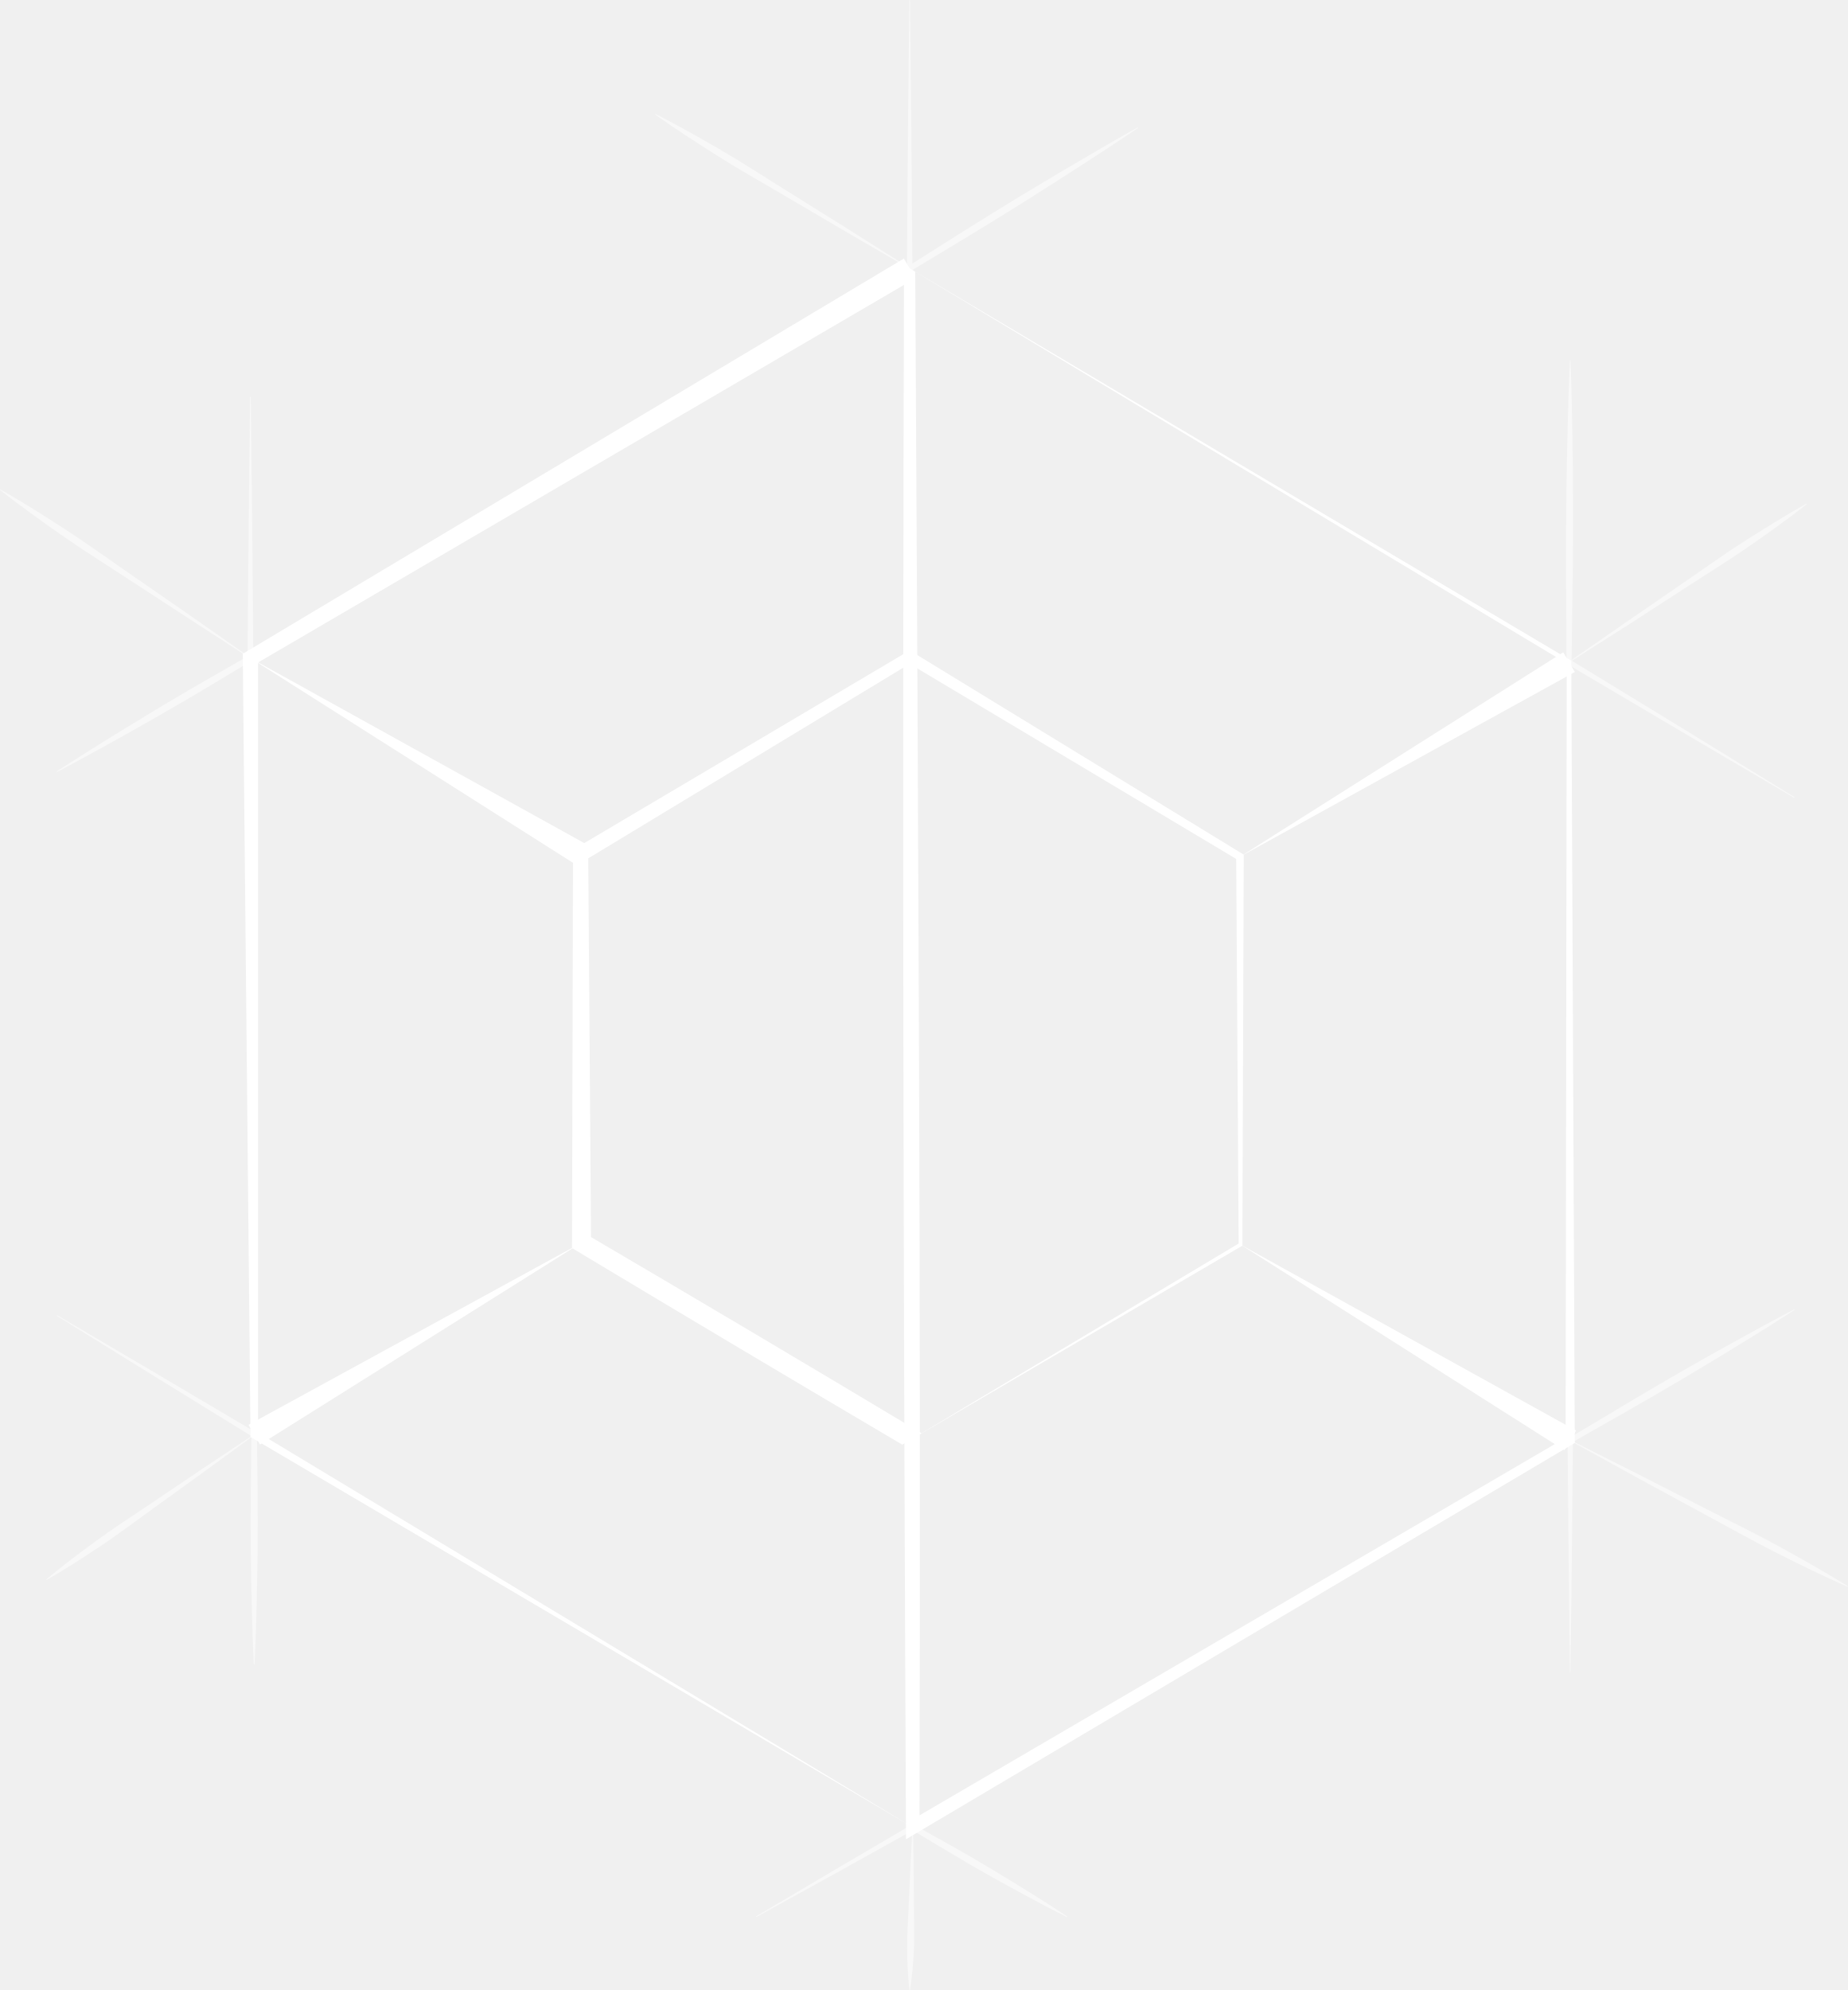
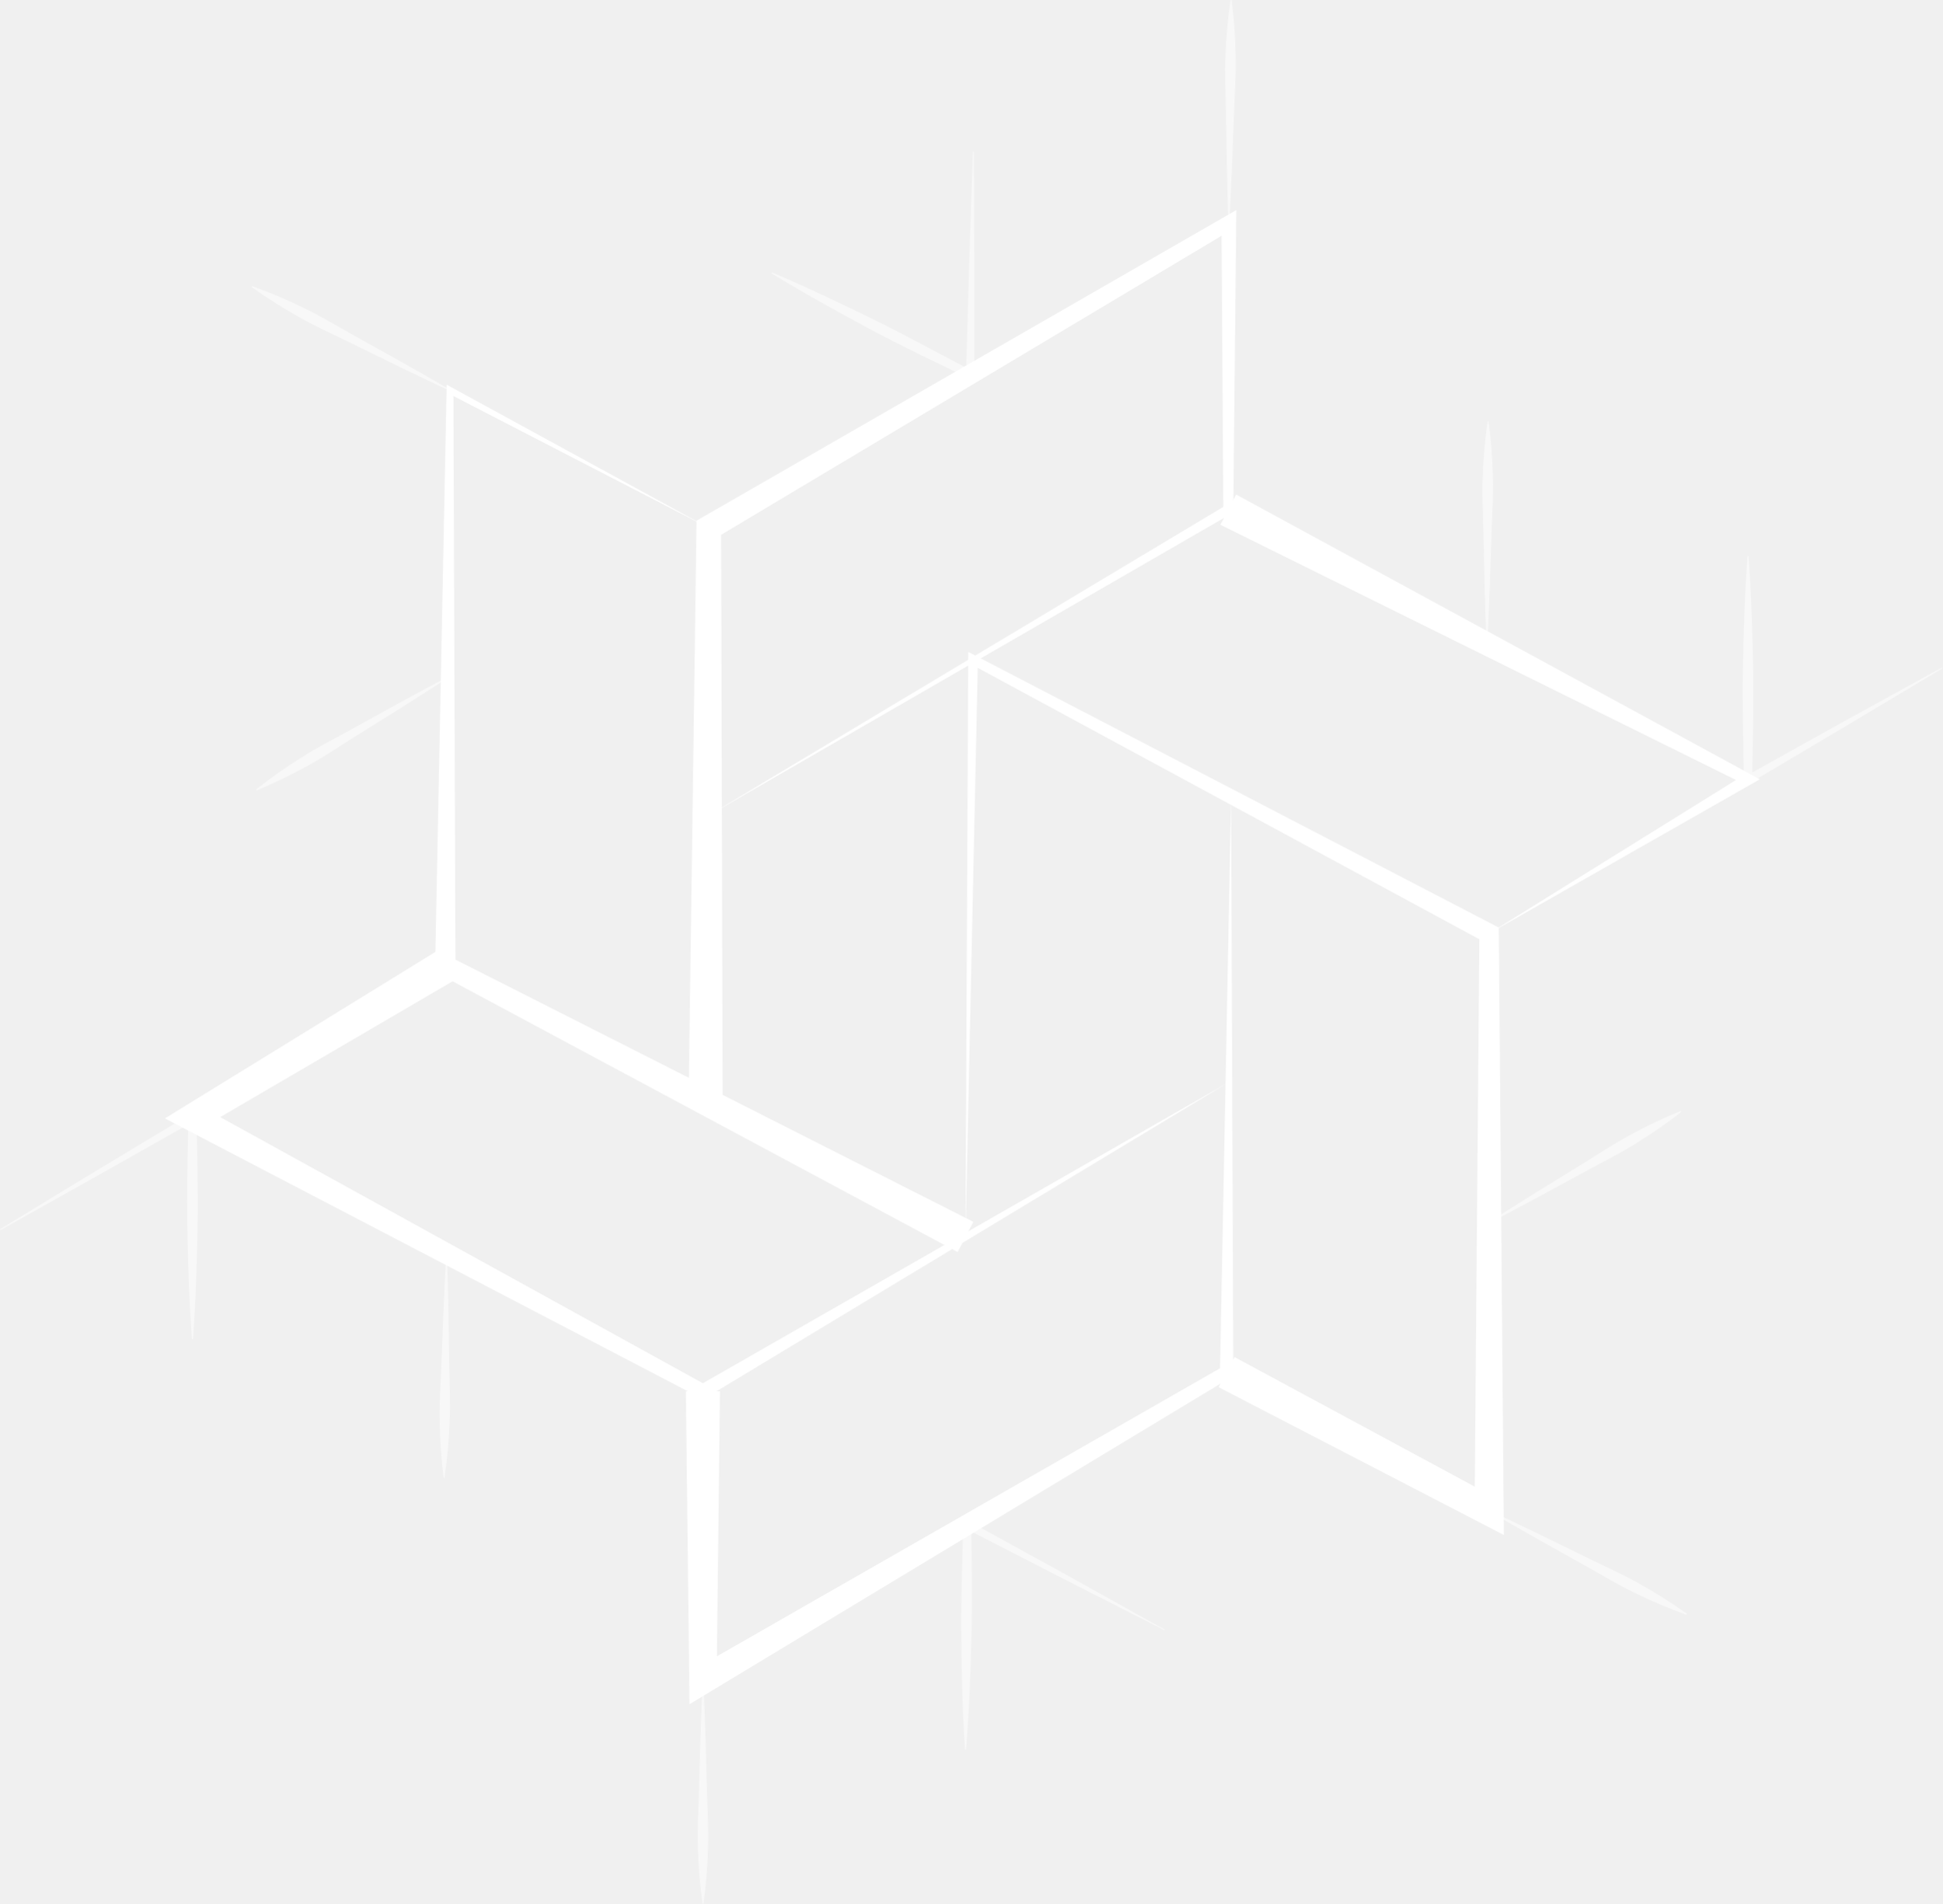
- <svg xmlns="http://www.w3.org/2000/svg" viewBox="0 0 809.73 871.91">
+ <svg xmlns="http://www.w3.org/2000/svg" viewBox="0 0 570.08 558.86">
  <defs>
    <style>.cls-1{fill:#fff;}.cls-2{opacity:0.51;}</style>
  </defs>
-   <g id="svg">
-     <path class="cls-1" d="M654.87,163.85l0,2.87q1,169.79,1.64,339.16t.2,339.5l-4.5-2.56L940.87,674.16l-1,1.73.49-341,.48.85Zm-4.93-2.95,2.48,1.47L941.87,334l.48.29v.56l1.53,341V677l-1,.59L655.26,848l-4.47,2.65,0-5.22q-.84-171.37-1.13-343.52Q649.43,331.29,649.94,160.9Z" transform="translate(-253.78 -44.78)" />
-     <polygon class="cls-1" points="401.18 121.89 111.45 291.22 113.09 288.33 113.08 628.59 112.27 627.18 399.97 800.61 110.57 630.03 109.77 629.56 109.76 628.61 106.41 288.36 106.39 286.46 108.05 285.47 396.1 113.28 401.18 121.89" />
-     <path class="cls-1" d="M649.18,677.74q-71.55-42.18-142.67-84.9l-2.05-1.23v-2.34L504.89,419v-1.91l1.61-.95,144.62-85.61,1.31-.77,1.27.78L798,418.74l.81.5v.93l-.59,169.92v.47l-.4.24L653.41,675.26Zm8.41-5L797,589.38l-.41.71-1.09-169.92.81,1.42L651.12,334.85h2.58l-143.77,87,1.62-2.87,1.25,170.24-2-3.58q71.7,42.09,142.65,84.59Z" transform="translate(-253.78 -44.78)" />
-     <polygon class="cls-1" points="685.55 635.4 543.62 545.31 690.66 626.8 685.55 635.4" />
-     <polygon class="cls-1" points="690.13 294.42 543.37 375.39 685.04 285.81 690.13 294.42" />
-     <polygon class="cls-1" points="108.89 624.29 254.86 544.48 113.95 632.91 108.89 624.29" />
-     <polygon class="cls-1" points="251.89 378.54 109.75 288.34 257 369.94 251.89 378.54" />
+   <g id="Layer_3" data-name="Layer 3">
+     <polygon class="cls-1" points="202.11 323.32 204.42 154.93 204.45 152.84 206.2 151.83 359.61 63.55 362.89 61.66 362.85 65.41 362 149.61 361.99 150.46 361.28 150.87 207.57 239.61 359.8 148.35 359.07 149.6 358.54 65.4 361.79 67.27 209.86 158.06 211.65 154.97 212.11 323.37 202.11 323.32" />
+     <polygon class="cls-1" points="362.38 398.37 439.08 439.76 432.82 443.54 434.23 274.02 435.75 276.54 284.95 194.94 287.03 193.71 283.39 363.1 284.19 193.67 284.21 191.36 286.28 192.44 438.42 271.5 439.92 272.28 439.94 274.02 441.36 443.54 441.42 450.59 435.09 447.31 357.7 407.21 362.38 398.37" />
+     <polygon class="cls-1" points="281.08 367.53 129.31 286.16 127.67 285.29 127.71 283.49 131.07 114.59 131.1 112.92 132.55 113.71 208.03 154.95 131.6 115.48 133.08 114.6 133.68 283.54 132.07 280.87 285.7 358.67 281.08 367.53" />
+     <polygon class="cls-1" points="133.26 287.81 58.58 331.46 58.41 324.49 207.29 406.59 205.28 406.63 360.47 317.8 207.36 410.17 206.39 410.75 205.35 410.21 54.62 331.55 48.41 328.31 54.45 324.59 128.12 279.23 133.26 287.81" />
+     <polygon class="cls-1" points="211.32 408.4 210.34 493.19 204.28 489.72 359.05 401.11 358.09 402.78 361.35 233.86 362 402.81 362 403.89 361.03 404.48 208.35 496.65 202.38 500.26 202.3 493.19 201.32 408.4 211.32 408.4" />
+     <polygon class="cls-1" points="362.84 145.17 513.83 227.28 516.53 228.76 513.91 230.25 437.09 274.02 512.17 227.33 512.26 230.3 358.23 154.04 362.84 145.17" />
  </g>
-   <g id="Layer_3" data-name="Layer 3" class="cls-2">
-     <path class="cls-1" d="M363.68,218.66l.63,57.23.5,57.23v.73l-.64.38-21.1,12.66L337.8,350l-5.32,3.1c-3.54,2.05-7.08,4.13-10.65,6.15-7.12,4.06-14.25,8.12-21.44,12.06s-14.37,7.92-21.64,11.73l-.16-.26c6.88-4.49,13.82-8.85,20.79-13.18s14-8.61,21-12.85c3.51-2.14,7-4.21,10.57-6.3l5.29-3.14,5.32-3.08L362.87,332l-.63,1.1.5-57.23.64-57.23Z" transform="translate(-253.78 -44.78)" />
-     <path class="cls-1" d="M363.44,333.25l-27.75-18L308,297.22c-9.21-6.05-18.57-11.87-27.58-18.21s-18-12.73-26.66-19.57l.16-.25c9.6,5.47,18.92,11.35,28.17,17.34s18.19,12.44,27.25,18.7l27.17,18.82L363.61,333Z" transform="translate(-253.78 -44.78)" />
-     <path class="cls-1" d="M278.75,621l43.57,25.6,43.49,25.72.58.34v.69l.28,25.18.07,12.59-.06,12.58c-.11,8.4-.21,16.79-.45,25.18l-.36,12.59c-.18,4.19-.31,8.39-.54,12.58H365c-.23-4.19-.35-8.39-.53-12.58l-.36-12.59c-.24-8.39-.35-16.78-.45-25.18l-.06-12.58.07-12.59.28-25.18.58,1-43-26.5-43-26.63Z" transform="translate(-253.78 -44.78)" />
-     <path class="cls-1" d="M365.28,673.51l-22.41,16.36-22.49,16.24c-7.51,5.4-14.87,11-22.58,16.12S282.33,732.38,274.27,737l-.17-.24c7.11-6,14.51-11.53,22-17s15.27-10.45,22.92-15.63l23-15.5,23.1-15.38Z" transform="translate(-253.78 -44.78)" />
-     <path class="cls-1" d="M585.08,884.45l34-20.12,34.07-20,.58-.34.62.34,17.06,9.56,8.49,4.84,8.42,5c5.59,3.36,11.17,6.72,16.69,10.19l8.28,5.22c2.73,1.78,5.48,3.52,8.19,5.35l-.15.26c-2.94-1.43-5.82-3-8.73-4.43L704,875.69c-5.76-3.06-11.45-6.24-17.15-9.41l-8.48-4.85-8.43-5-16.77-10h1.2l-34.52,19.2-34.59,19.07Z" transform="translate(-253.78 -44.78)" />
-     <path class="cls-1" d="M941.73,777.42l-.56-50.77-.44-50.77v-.64l.57-.35,24.41-14.58q12.19-7.3,24.51-14.4T1015,632l12.47-6.85c4.18-2.23,8.34-4.5,12.56-6.68l.15.26c-4,2.6-8,5.1-12,7.65l-12.08,7.49q-12.11,7.45-24.34,14.7t-24.58,14.27l-24.7,14.09.57-1-.43,50.77L942,777.42Z" transform="translate(-253.78 -44.78)" />
-     <path class="cls-1" d="M942,675.75l30.67,15.47,30.6,15.61c10.19,5.21,20.5,10.2,30.52,15.73s20,11.13,29.76,17.2l-.14.26c-10.51-4.6-20.79-9.65-31-14.8S1012.17,714.4,1002.1,709l-30.18-16.4L941.81,676Z" transform="translate(-253.78 -44.78)" />
-     <path class="cls-1" d="M1040,394.34l-49.64-29.18-49.59-29.29-.55-.32v-.66c0-22-.35-44.06-.11-66.09q.15-16.53.55-33.05l.44-16.52c.21-5.5.37-11,.63-16.52h.3c.22,5.51.34,11,.5,16.53l.32,16.52q.25,16.53.29,33.05c.06,22-.43,44.06-.64,66.09l-.55-1,49.14,30,49.07,30.13Z" transform="translate(-253.78 -44.78)" />
-     <path class="cls-1" d="M941.28,334.77,967,316.94l25.76-17.7c8.6-5.89,17.06-12,25.85-17.58s17.63-11.12,26.75-16.21l.17.25c-8.21,6.46-16.7,12.51-25.26,18.45s-17.43,11.41-26.18,17.08l-26.25,17L941.44,335Z" transform="translate(-253.78 -44.78)" />
-     <path class="cls-1" d="M652.57,44.78l.6,58.79.45,58.8-1.83-1,24.83-15.66,12.46-7.77,12.52-7.66c8.39-5,16.77-10.1,25.23-15l12.68-7.4c4.26-2.42,8.49-4.88,12.77-7.26l.16.26c-4,2.76-8.14,5.44-12.21,8.16l-12.31,8c-8.2,5.34-16.47,10.57-24.74,15.8l-12.47,7.76-12.53,7.65-25.13,15.17-1.85,1.12v-2.14l.46-58.8.6-58.79Z" transform="translate(-253.78 -44.78)" />
-     <path class="cls-1" d="M652.34,162.5l-28.18-16.38-28.1-16.5c-9.35-5.52-18.84-10.81-28-16.63s-18.3-11.71-27.17-18l.16-.26c9.72,4.92,19.17,10.28,28.57,15.73s18.48,11.41,27.71,17.15l27.63,17.27,27.55,17.4Z" transform="translate(-253.78 -44.78)" />
-     <path class="cls-1" d="M653.9,845.39l.26,17.84.12,17.83c0,6,.3,11.9,0,17.83a172.67,172.67,0,0,1-1.68,17.81h-.3a169.83,169.83,0,0,1-1-17.85c-.11-6,.39-11.88.63-17.82l.78-17.82.94-17.81Z" transform="translate(-253.78 -44.78)" />
+   <g id="Layer_4" data-name="Layer 4">
+     <g class="cls-2">
+       <path class="cls-1" d="M407.66,67.73l.12,32.7,0,32.7V135l-1.74-.86L391.31,127c-4.89-2.43-9.77-4.88-14.57-7.46-9.62-5.17-19.18-10.44-28.51-16.16l.14-.27c10.08,4.25,19.94,9,29.74,13.76,4.9,2.4,9.73,4.94,14.55,7.49L407.09,132l-1.74,1.05.93-32.68,1.08-32.69Z" transform="translate(-121.8 -23.15)" />
+     </g>
+     <g class="cls-2">
+       <path class="cls-1" d="M253.81,137.88c-5-2.33-9.88-4.72-14.82-7.08l-14.74-7.22c-4.91-2.42-9.94-4.62-14.68-7.35a145.91,145.91,0,0,1-13.91-8.81l.13-.27A145.2,145.2,0,0,1,211,113.57c4.95,2.35,9.61,5.23,14.4,7.88l14.33,8c4.75,2.71,9.52,5.39,14.26,8.14Z" transform="translate(-121.8 -23.15)" />
+     </g>
+     <g class="cls-2">
+       <path class="cls-1" d="M253.26,222.14c-4.56,3-9.16,5.85-13.74,8.78l-13.81,8.64c-4.62,2.87-9.1,6-13.89,8.52a143.56,143.56,0,0,1-14.73,7.09l-.16-.26a145.85,145.85,0,0,1,13.37-9.42c4.56-2.94,9.44-5.36,14.19-8l14.27-7.87c4.79-2.57,9.55-5.19,14.35-7.74Z" transform="translate(-121.8 -23.15)" />
+     </g>
+     <g class="cls-2">
+       <path class="cls-1" d="M121.8,384l27.92-17,28-16.84,1.77-1.07,0,2.11.28,16.27c.07,5.42.12,10.84,0,16.26-.2,10.85-.53,21.7-1.35,32.54h-.3c-.83-10.84-1.15-21.69-1.35-32.54-.1-5.42-.06-10.84,0-16.26l.29-16.27,1.8,1-28.44,16.07L122,384.21Z" transform="translate(-121.8 -23.15)" />
+     </g>
+     <g class="cls-2">
+       <path class="cls-1" d="M253,391.18c.17,5.48.27,11,.41,16.46l.25,16.46c.07,5.49.4,11,.11,16.46A144.79,144.79,0,0,1,252.25,457H252a147.37,147.37,0,0,1-1.16-16.47c-.15-5.49.3-11,.49-16.46l.65-16.45c.26-5.48.48-11,.79-16.45Z" transform="translate(-121.8 -23.15)" />
+     </g>
+     <g class="cls-2">
+       <path class="cls-1" d="M463.61,501.7l-29.27-14.89-29.2-15,1.76-1,.16,16.48c0,5.5,0,11-.11,16.48-.28,11-.69,22-1.6,33h-.3c-.74-11-1-22-1.1-33-.06-5.49,0-11,.15-16.48l.41-16.48.05-2,1.71.94,28.78,15.82,28.7,16Z" transform="translate(-121.8 -23.15)" />
+     </g>
+     <g class="cls-2">
+       <path class="cls-1" d="M328.27,516.34c.24,5.47.4,10.95.6,16.42l.45,16.42c.13,5.47.52,10.94.3,16.41A144,144,0,0,1,328.27,582H328a144,144,0,0,1-1.35-16.42c-.22-5.47.17-10.94.3-16.41l.45-16.42c.2-5.47.36-11,.6-16.42Z" transform="translate(-121.8 -23.15)" />
+     </g>
+     <g class="cls-2">
+       <path class="cls-1" d="M559,466.56c4.94,2.31,9.84,4.7,14.77,7.05l14.69,7.18c4.89,2.41,9.9,4.59,14.63,7.31a143,143,0,0,1,13.87,8.77l-.14.27a145,145,0,0,1-15.12-6.38c-4.93-2.33-9.58-5.21-14.35-7.85l-14.28-8c-4.73-2.71-9.49-5.38-14.21-8.11Z" transform="translate(-121.8 -23.15)" />
+     </g>
+     <g class="cls-2">
+       <path class="cls-1" d="M558.81,381.9c4.58-2.92,9.2-5.78,13.8-8.68l13.87-8.54c4.63-2.84,9.13-5.89,13.94-8.42a141.45,141.45,0,0,1,14.77-7l.15.26a142.25,142.25,0,0,1-13.42,9.32c-4.59,2.91-9.48,5.3-14.24,7.9l-14.32,7.77c-4.8,2.55-9.58,5.13-14.39,7.64Z" transform="translate(-121.8 -23.15)" />
+     </g>
+     <g class="cls-2">
+       <path class="cls-1" d="M691.89,219.37,663.7,236.24,635.44,253l-1.76,1,0-2.09-.28-16.38c-.07-5.46-.12-10.92,0-16.38.2-10.93.52-21.85,1.35-32.77h.3c.82,10.92,1.14,21.84,1.35,32.77.1,5.46,0,10.92,0,16.38l-.28,16.38-1.8-1,28.71-16,28.78-15.83Z" transform="translate(-121.8 -23.15)" />
+     </g>
+     <g class="cls-2">
+       <path class="cls-1" d="M558.1,212.17c-.21-5.44-.34-10.89-.52-16.33l-.36-16.34c-.1-5.44-.46-10.89-.21-16.33a144.76,144.76,0,0,1,1.43-16.32h.3A145,145,0,0,1,560,163.19c.19,5.44-.23,10.88-.39,16.33l-.54,16.32c-.23,5.45-.41,10.89-.68,16.33Z" transform="translate(-121.8 -23.15)" />
+     </g>
+     <g class="cls-2">
+       <path class="cls-1" d="M482.35,88.56c-.19-5.45-.29-10.91-.44-16.36l-.28-16.35c-.08-5.46-.41-10.91-.14-16.36A145.29,145.29,0,0,1,483,23.15h.3a142.86,142.86,0,0,1,1.19,16.36c.17,5.45-.28,10.9-.46,16.35l-.62,16.35c-.25,5.44-.47,10.89-.76,16.34Z" transform="translate(-121.8 -23.15)" />
+     </g>
  </g>
</svg>
